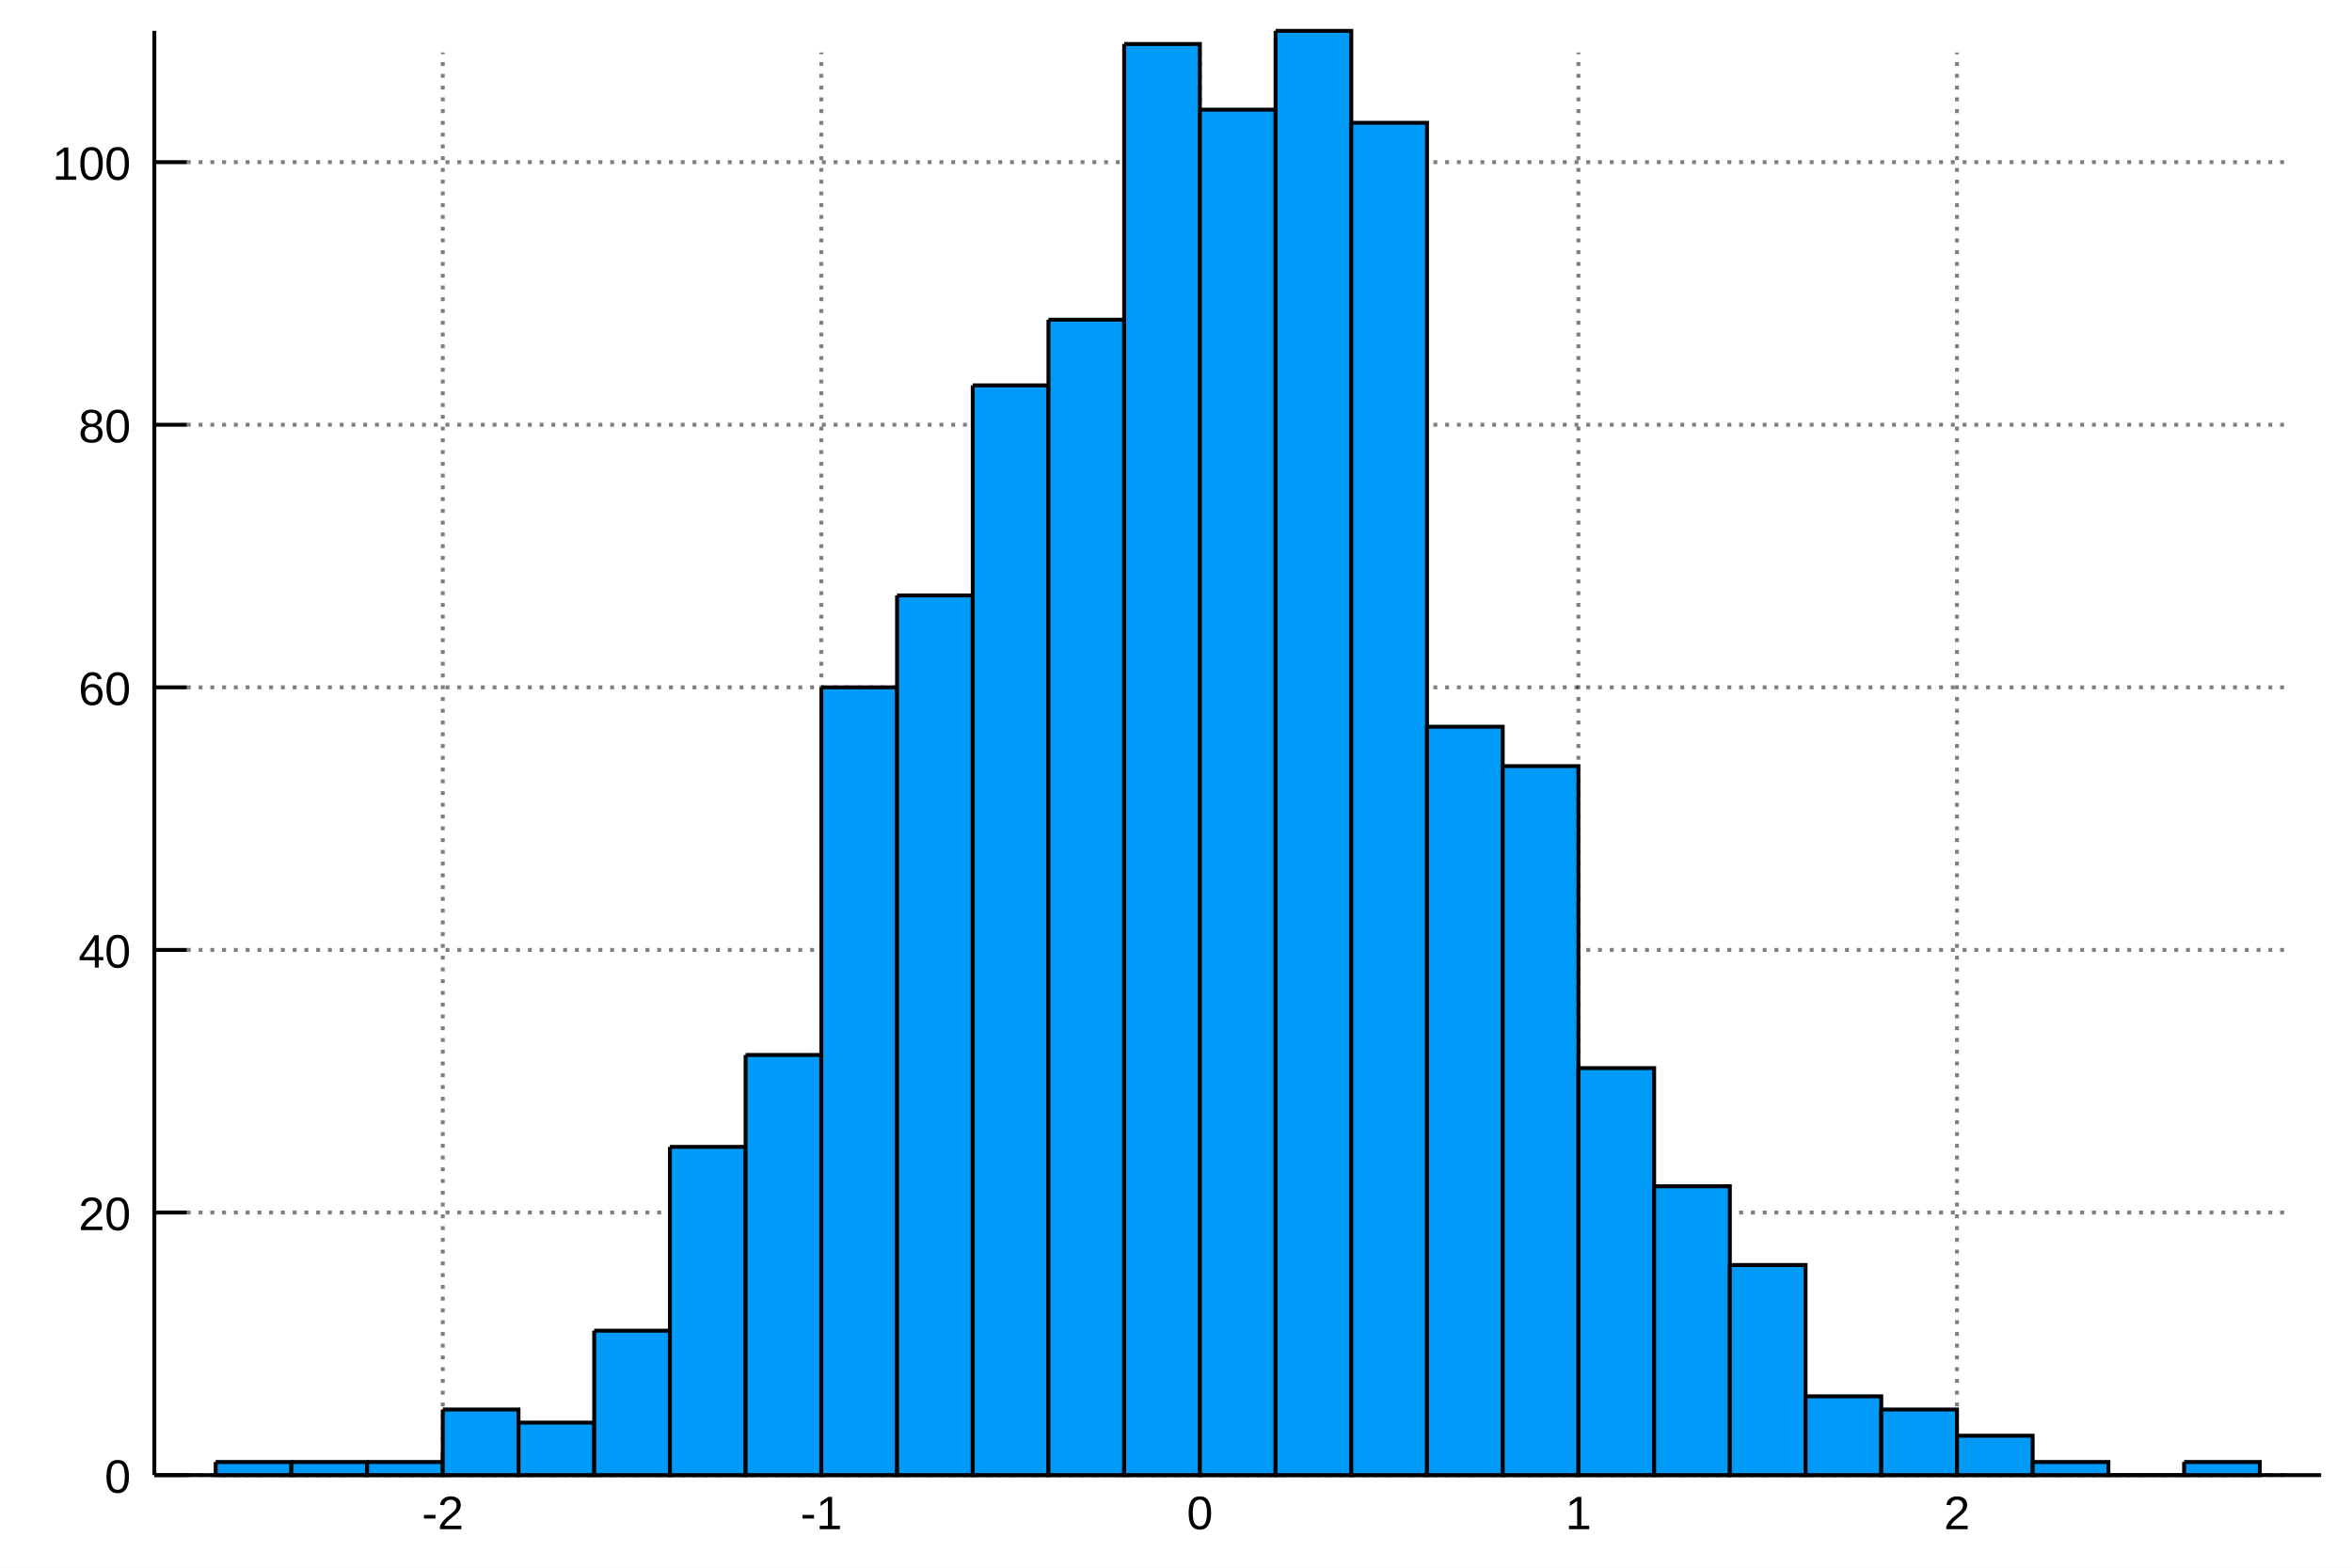
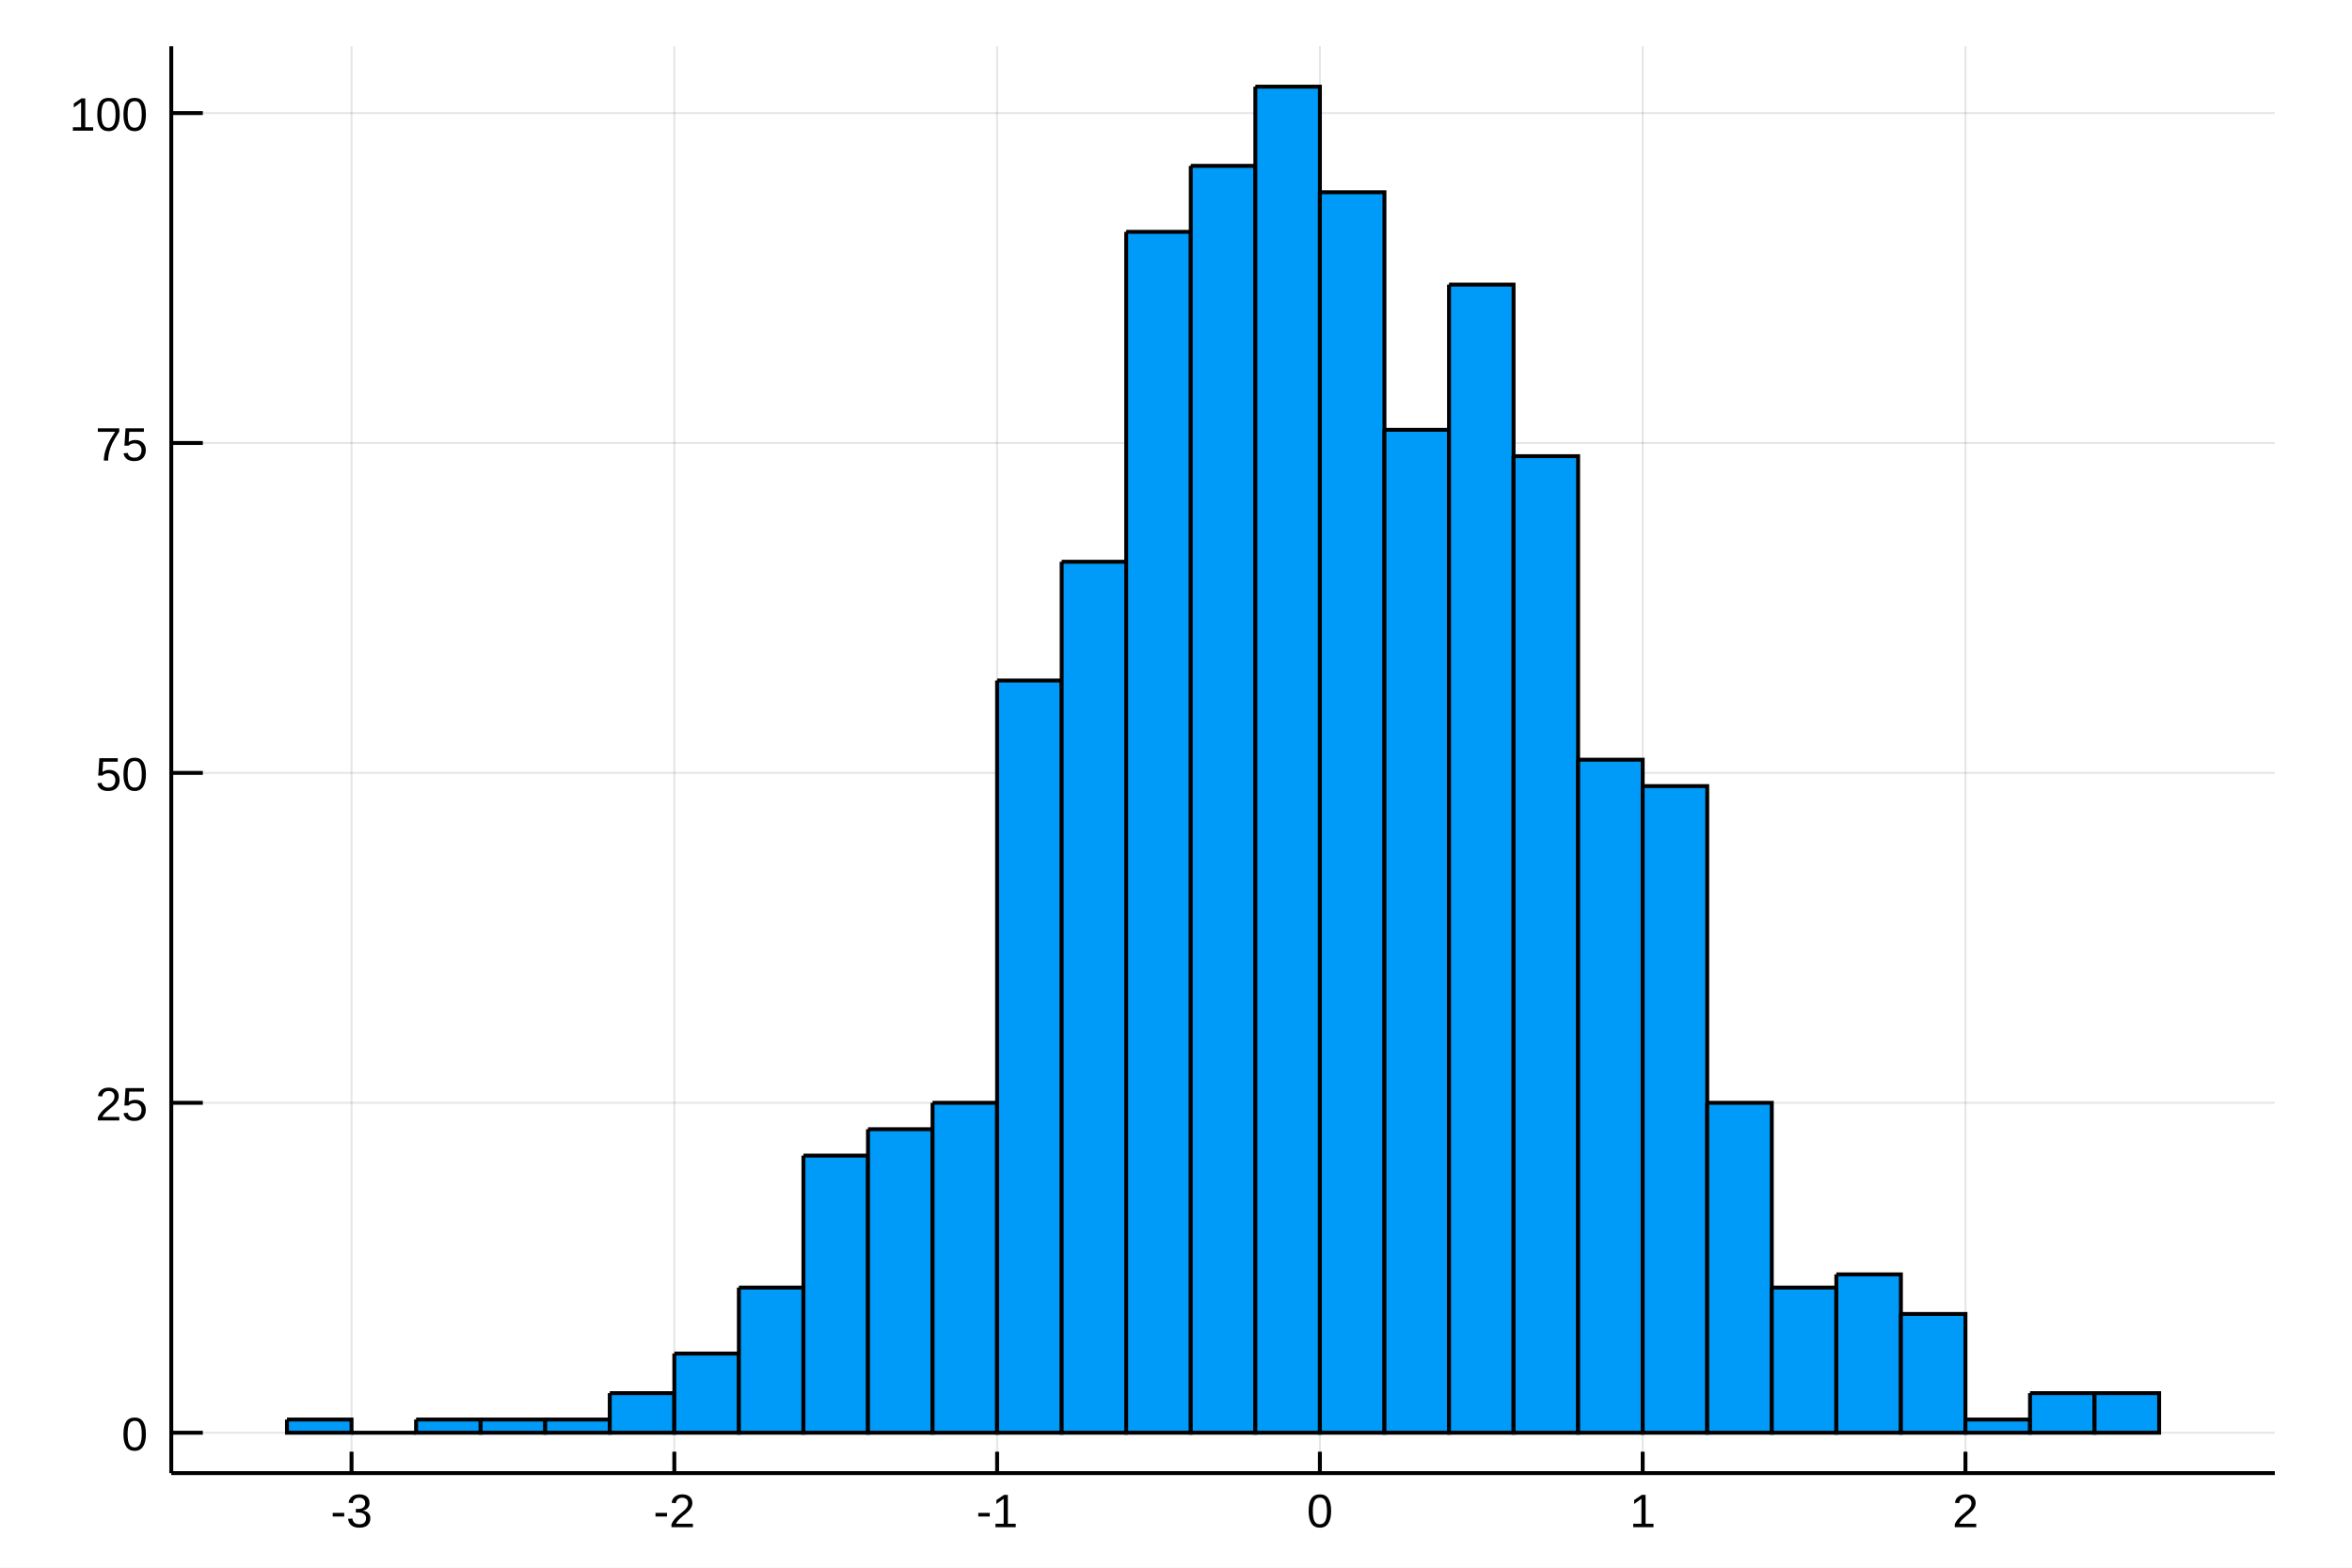
<svg xmlns="http://www.w3.org/2000/svg" width="600" height="400" viewBox="0 0 600 400">
  <defs>
-     <clipPath id="clip00">
+     <clipPath id="clip0700">
      <rect x="0" y="0" width="600" height="400" />
    </clipPath>
  </defs>
-   <polygon clip-path="url(#clip00)" points=" 0,400 600,400 600,0 0,0    " fill="#ffffff" fill-opacity="1" />
+   <polygon clip-path="url(#clip0700)" points=" 0,400 600,400 600,0 0,0    " fill="#ffffff" fill-opacity="1" />
  <defs>
-     <clipPath id="clip01">
+     <clipPath id="clip0701">
      <rect x="120" y="0" width="421" height="400" />
    </clipPath>
  </defs>
-   <polygon clip-path="url(#clip00)" points=" 39.37,376.378 592.126,376.378 592.126,7.874 39.37,7.874    " fill="#ffffff" fill-opacity="1" />
+   <polygon clip-path="url(#clip0700)" points=" 43.694,375.869 580.315,375.869 580.315,11.811 43.694,11.811    " fill="#ffffff" fill-opacity="1" />
  <defs>
-     <clipPath id="clip02">
-       <rect x="39" y="7" width="554" height="370" />
+     <clipPath id="clip0702">
+       <rect x="43" y="11" width="538" height="365" />
    </clipPath>
  </defs>
-   <polyline clip-path="url(#clip02)" style="stroke:#000000; stroke-width:1; stroke-opacity:0.5; fill:none" stroke-dasharray="1, 2" points="   112.955,370.85 112.955,13.402    " />
-   <polyline clip-path="url(#clip02)" style="stroke:#000000; stroke-width:1; stroke-opacity:0.5; fill:none" stroke-dasharray="1, 2" points="   209.523,370.85 209.523,13.402    " />
-   <polyline clip-path="url(#clip02)" style="stroke:#000000; stroke-width:1; stroke-opacity:0.5; fill:none" stroke-dasharray="1, 2" points="   306.091,370.85 306.091,13.402    " />
-   <polyline clip-path="url(#clip02)" style="stroke:#000000; stroke-width:1; stroke-opacity:0.5; fill:none" stroke-dasharray="1, 2" points="   402.659,370.85 402.659,13.402    " />
-   <polyline clip-path="url(#clip02)" style="stroke:#000000; stroke-width:1; stroke-opacity:0.5; fill:none" stroke-dasharray="1, 2" points="   499.227,370.85 499.227,13.402    " />
-   <polyline clip-path="url(#clip02)" style="stroke:#000000; stroke-width:1; stroke-opacity:0.5; fill:none" stroke-dasharray="1, 2" points="   47.661,376.378 583.835,376.378    " />
-   <polyline clip-path="url(#clip02)" style="stroke:#000000; stroke-width:1; stroke-opacity:0.5; fill:none" stroke-dasharray="1, 2" points="   47.661,309.377 583.835,309.377    " />
-   <polyline clip-path="url(#clip02)" style="stroke:#000000; stroke-width:1; stroke-opacity:0.5; fill:none" stroke-dasharray="1, 2" points="   47.661,242.377 583.835,242.377    " />
-   <polyline clip-path="url(#clip02)" style="stroke:#000000; stroke-width:1; stroke-opacity:0.5; fill:none" stroke-dasharray="1, 2" points="   47.661,175.376 583.835,175.376    " />
-   <polyline clip-path="url(#clip02)" style="stroke:#000000; stroke-width:1; stroke-opacity:0.5; fill:none" stroke-dasharray="1, 2" points="   47.661,108.375 583.835,108.375    " />
-   <polyline clip-path="url(#clip02)" style="stroke:#000000; stroke-width:1; stroke-opacity:0.5; fill:none" stroke-dasharray="1, 2" points="   47.661,41.374 583.835,41.374    " />
-   <polyline clip-path="url(#clip00)" style="stroke:#000000; stroke-width:1; stroke-opacity:1; fill:none" points="   39.37,376.378 592.126,376.378    " />
-   <polyline clip-path="url(#clip00)" style="stroke:#000000; stroke-width:1; stroke-opacity:1; fill:none" points="   112.955,376.378 112.955,370.85    " />
-   <polyline clip-path="url(#clip00)" style="stroke:#000000; stroke-width:1; stroke-opacity:1; fill:none" points="   209.523,376.378 209.523,370.85    " />
-   <polyline clip-path="url(#clip00)" style="stroke:#000000; stroke-width:1; stroke-opacity:1; fill:none" points="   306.091,376.378 306.091,370.85    " />
-   <polyline clip-path="url(#clip00)" style="stroke:#000000; stroke-width:1; stroke-opacity:1; fill:none" points="   402.659,376.378 402.659,370.85    " />
-   <polyline clip-path="url(#clip00)" style="stroke:#000000; stroke-width:1; stroke-opacity:1; fill:none" points="   499.227,376.378 499.227,370.85    " />
-   <polyline clip-path="url(#clip00)" style="stroke:#000000; stroke-width:1; stroke-opacity:1; fill:none" points="   39.37,376.378 39.37,7.874    " />
-   <polyline clip-path="url(#clip00)" style="stroke:#000000; stroke-width:1; stroke-opacity:1; fill:none" points="   39.37,376.378 47.661,376.378    " />
-   <polyline clip-path="url(#clip00)" style="stroke:#000000; stroke-width:1; stroke-opacity:1; fill:none" points="   39.37,309.377 47.661,309.377    " />
-   <polyline clip-path="url(#clip00)" style="stroke:#000000; stroke-width:1; stroke-opacity:1; fill:none" points="   39.37,242.377 47.661,242.377    " />
-   <polyline clip-path="url(#clip00)" style="stroke:#000000; stroke-width:1; stroke-opacity:1; fill:none" points="   39.37,175.376 47.661,175.376    " />
-   <polyline clip-path="url(#clip00)" style="stroke:#000000; stroke-width:1; stroke-opacity:1; fill:none" points="   39.37,108.375 47.661,108.375    " />
-   <polyline clip-path="url(#clip00)" style="stroke:#000000; stroke-width:1; stroke-opacity:1; fill:none" points="   39.37,41.374 47.661,41.374    " />
-   <g clip-path="url(#clip00)">
-     <text style="fill:#000000; fill-opacity:1; font-family:Arial,Helvetica Neue,Helvetica,sans-serif; font-size:12; text-anchor:middle;" transform="rotate(0, 112.955, 390.178)" x="112.955" y="390.178">-2</text>
+   <polyline clip-path="url(#clip0702)" style="stroke:#000000; stroke-width:0.5; stroke-opacity:0.1; fill:none" points="   89.678,375.869 89.678,11.811    " />
+   <polyline clip-path="url(#clip0702)" style="stroke:#000000; stroke-width:0.5; stroke-opacity:0.1; fill:none" points="   172.021,375.869 172.021,11.811    " />
+   <polyline clip-path="url(#clip0702)" style="stroke:#000000; stroke-width:0.5; stroke-opacity:0.1; fill:none" points="   254.364,375.869 254.364,11.811    " />
+   <polyline clip-path="url(#clip0702)" style="stroke:#000000; stroke-width:0.5; stroke-opacity:0.1; fill:none" points="   336.707,375.869 336.707,11.811    " />
+   <polyline clip-path="url(#clip0702)" style="stroke:#000000; stroke-width:0.5; stroke-opacity:0.1; fill:none" points="   419.051,375.869 419.051,11.811    " />
+   <polyline clip-path="url(#clip0702)" style="stroke:#000000; stroke-width:0.5; stroke-opacity:0.1; fill:none" points="   501.394,375.869 501.394,11.811    " />
+   <polyline clip-path="url(#clip0702)" style="stroke:#000000; stroke-width:0.5; stroke-opacity:0.1; fill:none" points="   43.694,365.565 580.315,365.565    " />
+   <polyline clip-path="url(#clip0702)" style="stroke:#000000; stroke-width:0.5; stroke-opacity:0.1; fill:none" points="   43.694,281.386 580.315,281.386    " />
+   <polyline clip-path="url(#clip0702)" style="stroke:#000000; stroke-width:0.5; stroke-opacity:0.1; fill:none" points="   43.694,197.207 580.315,197.207    " />
+   <polyline clip-path="url(#clip0702)" style="stroke:#000000; stroke-width:0.5; stroke-opacity:0.1; fill:none" points="   43.694,113.028 580.315,113.028    " />
+   <polyline clip-path="url(#clip0702)" style="stroke:#000000; stroke-width:0.5; stroke-opacity:0.1; fill:none" points="   43.694,28.849 580.315,28.849    " />
+   <polyline clip-path="url(#clip0700)" style="stroke:#000000; stroke-width:1; stroke-opacity:1; fill:none" points="   43.694,375.869 580.315,375.869    " />
+   <polyline clip-path="url(#clip0700)" style="stroke:#000000; stroke-width:1; stroke-opacity:1; fill:none" points="   43.694,375.869 43.694,11.811    " />
+   <polyline clip-path="url(#clip0700)" style="stroke:#000000; stroke-width:1; stroke-opacity:1; fill:none" points="   89.678,375.869 89.678,370.408    " />
+   <polyline clip-path="url(#clip0700)" style="stroke:#000000; stroke-width:1; stroke-opacity:1; fill:none" points="   172.021,375.869 172.021,370.408    " />
+   <polyline clip-path="url(#clip0700)" style="stroke:#000000; stroke-width:1; stroke-opacity:1; fill:none" points="   254.364,375.869 254.364,370.408    " />
+   <polyline clip-path="url(#clip0700)" style="stroke:#000000; stroke-width:1; stroke-opacity:1; fill:none" points="   336.707,375.869 336.707,370.408    " />
+   <polyline clip-path="url(#clip0700)" style="stroke:#000000; stroke-width:1; stroke-opacity:1; fill:none" points="   419.051,375.869 419.051,370.408    " />
+   <polyline clip-path="url(#clip0700)" style="stroke:#000000; stroke-width:1; stroke-opacity:1; fill:none" points="   501.394,375.869 501.394,370.408    " />
+   <polyline clip-path="url(#clip0700)" style="stroke:#000000; stroke-width:1; stroke-opacity:1; fill:none" points="   43.694,365.565 51.743,365.565    " />
+   <polyline clip-path="url(#clip0700)" style="stroke:#000000; stroke-width:1; stroke-opacity:1; fill:none" points="   43.694,281.386 51.743,281.386    " />
+   <polyline clip-path="url(#clip0700)" style="stroke:#000000; stroke-width:1; stroke-opacity:1; fill:none" points="   43.694,197.207 51.743,197.207    " />
+   <polyline clip-path="url(#clip0700)" style="stroke:#000000; stroke-width:1; stroke-opacity:1; fill:none" points="   43.694,113.028 51.743,113.028    " />
+   <polyline clip-path="url(#clip0700)" style="stroke:#000000; stroke-width:1; stroke-opacity:1; fill:none" points="   43.694,28.849 51.743,28.849    " />
+   <g clip-path="url(#clip0700)">
+     <text style="fill:#000000; fill-opacity:1; font-family:Arial,Helvetica Neue,Helvetica,sans-serif; font-size:12; text-anchor:middle;" transform="rotate(0, 89.6776, 389.669)" x="89.678" y="389.669">-3</text>
  </g>
-   <g clip-path="url(#clip00)">
-     <text style="fill:#000000; fill-opacity:1; font-family:Arial,Helvetica Neue,Helvetica,sans-serif; font-size:12; text-anchor:middle;" transform="rotate(0, 209.523, 390.178)" x="209.523" y="390.178">-1</text>
+   <g clip-path="url(#clip0700)">
+     <text style="fill:#000000; fill-opacity:1; font-family:Arial,Helvetica Neue,Helvetica,sans-serif; font-size:12; text-anchor:middle;" transform="rotate(0, 172.021, 389.669)" x="172.021" y="389.669">-2</text>
  </g>
-   <g clip-path="url(#clip00)">
-     <text style="fill:#000000; fill-opacity:1; font-family:Arial,Helvetica Neue,Helvetica,sans-serif; font-size:12; text-anchor:middle;" transform="rotate(0, 306.091, 390.178)" x="306.091" y="390.178">0</text>
+   <g clip-path="url(#clip0700)">
+     <text style="fill:#000000; fill-opacity:1; font-family:Arial,Helvetica Neue,Helvetica,sans-serif; font-size:12; text-anchor:middle;" transform="rotate(0, 254.364, 389.669)" x="254.364" y="389.669">-1</text>
  </g>
-   <g clip-path="url(#clip00)">
-     <text style="fill:#000000; fill-opacity:1; font-family:Arial,Helvetica Neue,Helvetica,sans-serif; font-size:12; text-anchor:middle;" transform="rotate(0, 402.659, 390.178)" x="402.659" y="390.178">1</text>
+   <g clip-path="url(#clip0700)">
+     <text style="fill:#000000; fill-opacity:1; font-family:Arial,Helvetica Neue,Helvetica,sans-serif; font-size:12; text-anchor:middle;" transform="rotate(0, 336.707, 389.669)" x="336.707" y="389.669">0</text>
  </g>
-   <g clip-path="url(#clip00)">
-     <text style="fill:#000000; fill-opacity:1; font-family:Arial,Helvetica Neue,Helvetica,sans-serif; font-size:12; text-anchor:middle;" transform="rotate(0, 499.227, 390.178)" x="499.227" y="390.178">2</text>
+   <g clip-path="url(#clip0700)">
+     <text style="fill:#000000; fill-opacity:1; font-family:Arial,Helvetica Neue,Helvetica,sans-serif; font-size:12; text-anchor:middle;" transform="rotate(0, 419.051, 389.669)" x="419.051" y="389.669">1</text>
  </g>
-   <g clip-path="url(#clip00)">
-     <text style="fill:#000000; fill-opacity:1; font-family:Arial,Helvetica Neue,Helvetica,sans-serif; font-size:12; text-anchor:end;" transform="rotate(0, 33.3701, 380.878)" x="33.37" y="380.878">0</text>
+   <g clip-path="url(#clip0700)">
+     <text style="fill:#000000; fill-opacity:1; font-family:Arial,Helvetica Neue,Helvetica,sans-serif; font-size:12; text-anchor:middle;" transform="rotate(0, 501.394, 389.669)" x="501.394" y="389.669">2</text>
  </g>
-   <g clip-path="url(#clip00)">
-     <text style="fill:#000000; fill-opacity:1; font-family:Arial,Helvetica Neue,Helvetica,sans-serif; font-size:12; text-anchor:end;" transform="rotate(0, 33.3701, 313.877)" x="33.37" y="313.877">20</text>
+   <g clip-path="url(#clip0700)">
+     <text style="fill:#000000; fill-opacity:1; font-family:Arial,Helvetica Neue,Helvetica,sans-serif; font-size:12; text-anchor:end;" transform="rotate(0, 37.6938, 370.065)" x="37.694" y="370.065">0</text>
  </g>
-   <g clip-path="url(#clip00)">
-     <text style="fill:#000000; fill-opacity:1; font-family:Arial,Helvetica Neue,Helvetica,sans-serif; font-size:12; text-anchor:end;" transform="rotate(0, 33.3701, 246.877)" x="33.37" y="246.877">40</text>
+   <g clip-path="url(#clip0700)">
+     <text style="fill:#000000; fill-opacity:1; font-family:Arial,Helvetica Neue,Helvetica,sans-serif; font-size:12; text-anchor:end;" transform="rotate(0, 37.6938, 285.886)" x="37.694" y="285.886">25</text>
  </g>
-   <g clip-path="url(#clip00)">
-     <text style="fill:#000000; fill-opacity:1; font-family:Arial,Helvetica Neue,Helvetica,sans-serif; font-size:12; text-anchor:end;" transform="rotate(0, 33.3701, 179.876)" x="33.37" y="179.876">60</text>
+   <g clip-path="url(#clip0700)">
+     <text style="fill:#000000; fill-opacity:1; font-family:Arial,Helvetica Neue,Helvetica,sans-serif; font-size:12; text-anchor:end;" transform="rotate(0, 37.6938, 201.707)" x="37.694" y="201.707">50</text>
  </g>
-   <g clip-path="url(#clip00)">
-     <text style="fill:#000000; fill-opacity:1; font-family:Arial,Helvetica Neue,Helvetica,sans-serif; font-size:12; text-anchor:end;" transform="rotate(0, 33.3701, 112.875)" x="33.37" y="112.875">80</text>
+   <g clip-path="url(#clip0700)">
+     <text style="fill:#000000; fill-opacity:1; font-family:Arial,Helvetica Neue,Helvetica,sans-serif; font-size:12; text-anchor:end;" transform="rotate(0, 37.6938, 117.528)" x="37.694" y="117.528">75</text>
  </g>
-   <g clip-path="url(#clip00)">
-     <text style="fill:#000000; fill-opacity:1; font-family:Arial,Helvetica Neue,Helvetica,sans-serif; font-size:12; text-anchor:end;" transform="rotate(0, 33.3701, 45.8744)" x="33.37" y="45.874">100</text>
+   <g clip-path="url(#clip0700)">
+     <text style="fill:#000000; fill-opacity:1; font-family:Arial,Helvetica Neue,Helvetica,sans-serif; font-size:12; text-anchor:end;" transform="rotate(0, 37.6938, 33.3489)" x="37.694" y="33.349">100</text>
  </g>
-   <polygon clip-path="url(#clip02)" points=" 55.014,373.028 55.014,376.378 74.328,376.378 74.328,373.028 55.014,373.028 55.014,373.028    " fill="#009af9" fill-opacity="1" />
-   <polyline clip-path="url(#clip02)" style="stroke:#000000; stroke-width:1; stroke-opacity:1; fill:none" points="   55.014,373.028 55.014,376.378 74.328,376.378 74.328,373.028 55.014,373.028    " />
-   <polygon clip-path="url(#clip02)" points=" 74.328,373.028 74.328,376.378 93.641,376.378 93.641,373.028 74.328,373.028 74.328,373.028    " fill="#009af9" fill-opacity="1" />
-   <polyline clip-path="url(#clip02)" style="stroke:#000000; stroke-width:1; stroke-opacity:1; fill:none" points="   74.328,373.028 74.328,376.378 93.641,376.378 93.641,373.028 74.328,373.028    " />
-   <polygon clip-path="url(#clip02)" points=" 93.641,373.028 93.641,376.378 112.955,376.378 112.955,373.028 93.641,373.028 93.641,373.028    " fill="#009af9" fill-opacity="1" />
-   <polyline clip-path="url(#clip02)" style="stroke:#000000; stroke-width:1; stroke-opacity:1; fill:none" points="   93.641,373.028 93.641,376.378 112.955,376.378 112.955,373.028 93.641,373.028    " />
-   <polygon clip-path="url(#clip02)" points=" 112.955,359.628 112.955,376.378 132.269,376.378 132.269,359.628 112.955,359.628 112.955,359.628    " fill="#009af9" fill-opacity="1" />
-   <polyline clip-path="url(#clip02)" style="stroke:#000000; stroke-width:1; stroke-opacity:1; fill:none" points="   112.955,359.628 112.955,376.378 132.269,376.378 132.269,359.628 112.955,359.628    " />
-   <polygon clip-path="url(#clip02)" points=" 132.269,362.978 132.269,376.378 151.582,376.378 151.582,362.978 132.269,362.978 132.269,362.978    " fill="#009af9" fill-opacity="1" />
-   <polyline clip-path="url(#clip02)" style="stroke:#000000; stroke-width:1; stroke-opacity:1; fill:none" points="   132.269,362.978 132.269,376.378 151.582,376.378 151.582,362.978 132.269,362.978    " />
-   <polygon clip-path="url(#clip02)" points=" 151.582,339.528 151.582,376.378 170.896,376.378 170.896,339.528 151.582,339.528 151.582,339.528    " fill="#009af9" fill-opacity="1" />
-   <polyline clip-path="url(#clip02)" style="stroke:#000000; stroke-width:1; stroke-opacity:1; fill:none" points="   151.582,339.528 151.582,376.378 170.896,376.378 170.896,339.528 151.582,339.528    " />
-   <polygon clip-path="url(#clip02)" points=" 170.896,292.627 170.896,376.378 190.209,376.378 190.209,292.627 170.896,292.627 170.896,292.627    " fill="#009af9" fill-opacity="1" />
-   <polyline clip-path="url(#clip02)" style="stroke:#000000; stroke-width:1; stroke-opacity:1; fill:none" points="   170.896,292.627 170.896,376.378 190.209,376.378 190.209,292.627 170.896,292.627    " />
-   <polygon clip-path="url(#clip02)" points=" 190.209,269.177 190.209,376.378 209.523,376.378 209.523,269.177 190.209,269.177 190.209,269.177    " fill="#009af9" fill-opacity="1" />
-   <polyline clip-path="url(#clip02)" style="stroke:#000000; stroke-width:1; stroke-opacity:1; fill:none" points="   190.209,269.177 190.209,376.378 209.523,376.378 209.523,269.177 190.209,269.177    " />
-   <polygon clip-path="url(#clip02)" points=" 209.523,175.376 209.523,376.378 228.837,376.378 228.837,175.376 209.523,175.376 209.523,175.376    " fill="#009af9" fill-opacity="1" />
-   <polyline clip-path="url(#clip02)" style="stroke:#000000; stroke-width:1; stroke-opacity:1; fill:none" points="   209.523,175.376 209.523,376.378 228.837,376.378 228.837,175.376 209.523,175.376    " />
-   <polygon clip-path="url(#clip02)" points=" 228.837,151.926 228.837,376.378 248.15,376.378 248.15,151.926 228.837,151.926 228.837,151.926    " fill="#009af9" fill-opacity="1" />
-   <polyline clip-path="url(#clip02)" style="stroke:#000000; stroke-width:1; stroke-opacity:1; fill:none" points="   228.837,151.926 228.837,376.378 248.15,376.378 248.15,151.926 228.837,151.926    " />
-   <polygon clip-path="url(#clip02)" points=" 248.15,98.325 248.15,376.378 267.464,376.378 267.464,98.325 248.15,98.325 248.15,98.325    " fill="#009af9" fill-opacity="1" />
-   <polyline clip-path="url(#clip02)" style="stroke:#000000; stroke-width:1; stroke-opacity:1; fill:none" points="   248.15,98.325 248.15,376.378 267.464,376.378 267.464,98.325 248.15,98.325    " />
-   <polygon clip-path="url(#clip02)" points=" 267.464,81.575 267.464,376.378 286.778,376.378 286.778,81.575 267.464,81.575 267.464,81.575    " fill="#009af9" fill-opacity="1" />
-   <polyline clip-path="url(#clip02)" style="stroke:#000000; stroke-width:1; stroke-opacity:1; fill:none" points="   267.464,81.575 267.464,376.378 286.778,376.378 286.778,81.575 267.464,81.575    " />
-   <polygon clip-path="url(#clip02)" points=" 286.778,11.224 286.778,376.378 306.091,376.378 306.091,11.224 286.778,11.224 286.778,11.224    " fill="#009af9" fill-opacity="1" />
-   <polyline clip-path="url(#clip02)" style="stroke:#000000; stroke-width:1; stroke-opacity:1; fill:none" points="   286.778,11.224 286.778,376.378 306.091,376.378 306.091,11.224 286.778,11.224    " />
-   <polygon clip-path="url(#clip02)" points=" 306.091,27.974 306.091,376.378 325.405,376.378 325.405,27.974 306.091,27.974 306.091,27.974    " fill="#009af9" fill-opacity="1" />
-   <polyline clip-path="url(#clip02)" style="stroke:#000000; stroke-width:1; stroke-opacity:1; fill:none" points="   306.091,27.974 306.091,376.378 325.405,376.378 325.405,27.974 306.091,27.974    " />
-   <polygon clip-path="url(#clip02)" points=" 325.405,7.874 325.405,376.378 344.718,376.378 344.718,7.874 325.405,7.874 325.405,7.874    " fill="#009af9" fill-opacity="1" />
-   <polyline clip-path="url(#clip02)" style="stroke:#000000; stroke-width:1; stroke-opacity:1; fill:none" points="   325.405,7.874 325.405,376.378 344.718,376.378 344.718,7.874 325.405,7.874    " />
-   <polygon clip-path="url(#clip02)" points=" 344.718,31.324 344.718,376.378 364.032,376.378 364.032,31.324 344.718,31.324 344.718,31.324    " fill="#009af9" fill-opacity="1" />
-   <polyline clip-path="url(#clip02)" style="stroke:#000000; stroke-width:1; stroke-opacity:1; fill:none" points="   344.718,31.324 344.718,376.378 364.032,376.378 364.032,31.324 344.718,31.324    " />
-   <polygon clip-path="url(#clip02)" points=" 364.032,185.426 364.032,376.378 383.346,376.378 383.346,185.426 364.032,185.426 364.032,185.426    " fill="#009af9" fill-opacity="1" />
-   <polyline clip-path="url(#clip02)" style="stroke:#000000; stroke-width:1; stroke-opacity:1; fill:none" points="   364.032,185.426 364.032,376.378 383.346,376.378 383.346,185.426 364.032,185.426    " />
-   <polygon clip-path="url(#clip02)" points=" 383.346,195.476 383.346,376.378 402.659,376.378 402.659,195.476 383.346,195.476 383.346,195.476    " fill="#009af9" fill-opacity="1" />
-   <polyline clip-path="url(#clip02)" style="stroke:#000000; stroke-width:1; stroke-opacity:1; fill:none" points="   383.346,195.476 383.346,376.378 402.659,376.378 402.659,195.476 383.346,195.476    " />
-   <polygon clip-path="url(#clip02)" points=" 402.659,272.527 402.659,376.378 421.973,376.378 421.973,272.527 402.659,272.527 402.659,272.527    " fill="#009af9" fill-opacity="1" />
-   <polyline clip-path="url(#clip02)" style="stroke:#000000; stroke-width:1; stroke-opacity:1; fill:none" points="   402.659,272.527 402.659,376.378 421.973,376.378 421.973,272.527 402.659,272.527    " />
-   <polygon clip-path="url(#clip02)" points=" 421.973,302.677 421.973,376.378 441.287,376.378 441.287,302.677 421.973,302.677 421.973,302.677    " fill="#009af9" fill-opacity="1" />
-   <polyline clip-path="url(#clip02)" style="stroke:#000000; stroke-width:1; stroke-opacity:1; fill:none" points="   421.973,302.677 421.973,376.378 441.287,376.378 441.287,302.677 421.973,302.677    " />
-   <polygon clip-path="url(#clip02)" points=" 441.287,322.777 441.287,376.378 460.6,376.378 460.6,322.777 441.287,322.777 441.287,322.777    " fill="#009af9" fill-opacity="1" />
-   <polyline clip-path="url(#clip02)" style="stroke:#000000; stroke-width:1; stroke-opacity:1; fill:none" points="   441.287,322.777 441.287,376.378 460.6,376.378 460.6,322.777 441.287,322.777    " />
-   <polygon clip-path="url(#clip02)" points=" 460.6,356.278 460.6,376.378 479.914,376.378 479.914,356.278 460.6,356.278 460.6,356.278    " fill="#009af9" fill-opacity="1" />
-   <polyline clip-path="url(#clip02)" style="stroke:#000000; stroke-width:1; stroke-opacity:1; fill:none" points="   460.6,356.278 460.6,376.378 479.914,376.378 479.914,356.278 460.6,356.278    " />
-   <polygon clip-path="url(#clip02)" points=" 479.914,359.628 479.914,376.378 499.227,376.378 499.227,359.628 479.914,359.628 479.914,359.628    " fill="#009af9" fill-opacity="1" />
-   <polyline clip-path="url(#clip02)" style="stroke:#000000; stroke-width:1; stroke-opacity:1; fill:none" points="   479.914,359.628 479.914,376.378 499.227,376.378 499.227,359.628 479.914,359.628    " />
-   <polygon clip-path="url(#clip02)" points=" 499.227,366.328 499.227,376.378 518.541,376.378 518.541,366.328 499.227,366.328 499.227,366.328    " fill="#009af9" fill-opacity="1" />
-   <polyline clip-path="url(#clip02)" style="stroke:#000000; stroke-width:1; stroke-opacity:1; fill:none" points="   499.227,366.328 499.227,376.378 518.541,376.378 518.541,366.328 499.227,366.328    " />
-   <polygon clip-path="url(#clip02)" points=" 518.541,373.028 518.541,376.378 537.855,376.378 537.855,373.028 518.541,373.028 518.541,373.028    " fill="#009af9" fill-opacity="1" />
-   <polyline clip-path="url(#clip02)" style="stroke:#000000; stroke-width:1; stroke-opacity:1; fill:none" points="   518.541,373.028 518.541,376.378 537.855,376.378 537.855,373.028 518.541,373.028    " />
-   <polygon clip-path="url(#clip02)" points=" 537.855,376.378 537.855,376.378 557.168,376.378 557.168,376.378 537.855,376.378 537.855,376.378    " fill="#009af9" fill-opacity="1" />
-   <polyline clip-path="url(#clip02)" style="stroke:#000000; stroke-width:1; stroke-opacity:1; fill:none" points="   537.855,376.378 537.855,376.378 557.168,376.378 537.855,376.378    " />
-   <polygon clip-path="url(#clip02)" points=" 557.168,373.028 557.168,376.378 576.482,376.378 576.482,373.028 557.168,373.028 557.168,373.028    " fill="#009af9" fill-opacity="1" />
-   <polyline clip-path="url(#clip02)" style="stroke:#000000; stroke-width:1; stroke-opacity:1; fill:none" points="   557.168,373.028 557.168,376.378 576.482,376.378 576.482,373.028 557.168,373.028    " />
+   <polygon clip-path="url(#clip0702)" points=" 73.209,362.198 73.209,365.565 89.678,365.565 89.678,362.198 73.209,362.198 73.209,362.198    " fill="#009af9" fill-opacity="1" />
+   <polyline clip-path="url(#clip0702)" style="stroke:#000000; stroke-width:1; stroke-opacity:1; fill:none" points="   73.209,362.198 73.209,365.565 89.678,365.565 89.678,362.198 73.209,362.198    " />
+   <polygon clip-path="url(#clip0702)" points=" 89.678,365.565 89.678,365.565 106.146,365.565 106.146,365.565 89.678,365.565 89.678,365.565    " fill="#009af9" fill-opacity="1" />
+   <polyline clip-path="url(#clip0702)" style="stroke:#000000; stroke-width:1; stroke-opacity:1; fill:none" points="   89.678,365.565 89.678,365.565 106.146,365.565 89.678,365.565    " />
+   <polygon clip-path="url(#clip0702)" points=" 106.146,362.198 106.146,365.565 122.615,365.565 122.615,362.198 106.146,362.198 106.146,362.198    " fill="#009af9" fill-opacity="1" />
+   <polyline clip-path="url(#clip0702)" style="stroke:#000000; stroke-width:1; stroke-opacity:1; fill:none" points="   106.146,362.198 106.146,365.565 122.615,365.565 122.615,362.198 106.146,362.198    " />
+   <polygon clip-path="url(#clip0702)" points=" 122.615,362.198 122.615,365.565 139.084,365.565 139.084,362.198 122.615,362.198 122.615,362.198    " fill="#009af9" fill-opacity="1" />
+   <polyline clip-path="url(#clip0702)" style="stroke:#000000; stroke-width:1; stroke-opacity:1; fill:none" points="   122.615,362.198 122.615,365.565 139.084,365.565 139.084,362.198 122.615,362.198    " />
+   <polygon clip-path="url(#clip0702)" points=" 139.084,362.198 139.084,365.565 155.552,365.565 155.552,362.198 139.084,362.198 139.084,362.198    " fill="#009af9" fill-opacity="1" />
+   <polyline clip-path="url(#clip0702)" style="stroke:#000000; stroke-width:1; stroke-opacity:1; fill:none" points="   139.084,362.198 139.084,365.565 155.552,365.565 155.552,362.198 139.084,362.198    " />
+   <polygon clip-path="url(#clip0702)" points=" 155.552,355.464 155.552,365.565 172.021,365.565 172.021,355.464 155.552,355.464 155.552,355.464    " fill="#009af9" fill-opacity="1" />
+   <polyline clip-path="url(#clip0702)" style="stroke:#000000; stroke-width:1; stroke-opacity:1; fill:none" points="   155.552,355.464 155.552,365.565 172.021,365.565 172.021,355.464 155.552,355.464    " />
+   <polygon clip-path="url(#clip0702)" points=" 172.021,345.362 172.021,365.565 188.489,365.565 188.489,345.362 172.021,345.362 172.021,345.362    " fill="#009af9" fill-opacity="1" />
+   <polyline clip-path="url(#clip0702)" style="stroke:#000000; stroke-width:1; stroke-opacity:1; fill:none" points="   172.021,345.362 172.021,365.565 188.489,365.565 188.489,345.362 172.021,345.362    " />
+   <polygon clip-path="url(#clip0702)" points=" 188.489,328.526 188.489,365.565 204.958,365.565 204.958,328.526 188.489,328.526 188.489,328.526    " fill="#009af9" fill-opacity="1" />
+   <polyline clip-path="url(#clip0702)" style="stroke:#000000; stroke-width:1; stroke-opacity:1; fill:none" points="   188.489,328.526 188.489,365.565 204.958,365.565 204.958,328.526 188.489,328.526    " />
+   <polygon clip-path="url(#clip0702)" points=" 204.958,294.855 204.958,365.565 221.427,365.565 221.427,294.855 204.958,294.855 204.958,294.855    " fill="#009af9" fill-opacity="1" />
+   <polyline clip-path="url(#clip0702)" style="stroke:#000000; stroke-width:1; stroke-opacity:1; fill:none" points="   204.958,294.855 204.958,365.565 221.427,365.565 221.427,294.855 204.958,294.855    " />
+   <polygon clip-path="url(#clip0702)" points=" 221.427,288.12 221.427,365.565 237.895,365.565 237.895,288.12 221.427,288.12 221.427,288.12    " fill="#009af9" fill-opacity="1" />
+   <polyline clip-path="url(#clip0702)" style="stroke:#000000; stroke-width:1; stroke-opacity:1; fill:none" points="   221.427,288.12 221.427,365.565 237.895,365.565 237.895,288.12 221.427,288.12    " />
+   <polygon clip-path="url(#clip0702)" points=" 237.895,281.386 237.895,365.565 254.364,365.565 254.364,281.386 237.895,281.386 237.895,281.386    " fill="#009af9" fill-opacity="1" />
+   <polyline clip-path="url(#clip0702)" style="stroke:#000000; stroke-width:1; stroke-opacity:1; fill:none" points="   237.895,281.386 237.895,365.565 254.364,365.565 254.364,281.386 237.895,281.386    " />
+   <polygon clip-path="url(#clip0702)" points=" 254.364,173.637 254.364,365.565 270.833,365.565 270.833,173.637 254.364,173.637 254.364,173.637    " fill="#009af9" fill-opacity="1" />
+   <polyline clip-path="url(#clip0702)" style="stroke:#000000; stroke-width:1; stroke-opacity:1; fill:none" points="   254.364,173.637 254.364,365.565 270.833,365.565 270.833,173.637 254.364,173.637    " />
+   <polygon clip-path="url(#clip0702)" points=" 270.833,143.332 270.833,365.565 287.301,365.565 287.301,143.332 270.833,143.332 270.833,143.332    " fill="#009af9" fill-opacity="1" />
+   <polyline clip-path="url(#clip0702)" style="stroke:#000000; stroke-width:1; stroke-opacity:1; fill:none" points="   270.833,143.332 270.833,365.565 287.301,365.565 287.301,143.332 270.833,143.332    " />
+   <polygon clip-path="url(#clip0702)" points=" 287.301,59.153 287.301,365.565 303.77,365.565 303.77,59.153 287.301,59.153 287.301,59.153    " fill="#009af9" fill-opacity="1" />
+   <polyline clip-path="url(#clip0702)" style="stroke:#000000; stroke-width:1; stroke-opacity:1; fill:none" points="   287.301,59.153 287.301,365.565 303.77,365.565 303.77,59.153 287.301,59.153    " />
+   <polygon clip-path="url(#clip0702)" points=" 303.77,42.318 303.77,365.565 320.239,365.565 320.239,42.318 303.77,42.318 303.77,42.318    " fill="#009af9" fill-opacity="1" />
+   <polyline clip-path="url(#clip0702)" style="stroke:#000000; stroke-width:1; stroke-opacity:1; fill:none" points="   303.77,42.318 303.77,365.565 320.239,365.565 320.239,42.318 303.77,42.318    " />
+   <polygon clip-path="url(#clip0702)" points=" 320.239,22.114 320.239,365.565 336.707,365.565 336.707,22.114 320.239,22.114 320.239,22.114    " fill="#009af9" fill-opacity="1" />
+   <polyline clip-path="url(#clip0702)" style="stroke:#000000; stroke-width:1; stroke-opacity:1; fill:none" points="   320.239,22.114 320.239,365.565 336.707,365.565 336.707,22.114 320.239,22.114    " />
+   <polygon clip-path="url(#clip0702)" points=" 336.707,49.052 336.707,365.565 353.176,365.565 353.176,49.052 336.707,49.052 336.707,49.052    " fill="#009af9" fill-opacity="1" />
+   <polyline clip-path="url(#clip0702)" style="stroke:#000000; stroke-width:1; stroke-opacity:1; fill:none" points="   336.707,49.052 336.707,365.565 353.176,365.565 353.176,49.052 336.707,49.052    " />
+   <polygon clip-path="url(#clip0702)" points=" 353.176,109.661 353.176,365.565 369.645,365.565 369.645,109.661 353.176,109.661 353.176,109.661    " fill="#009af9" fill-opacity="1" />
+   <polyline clip-path="url(#clip0702)" style="stroke:#000000; stroke-width:1; stroke-opacity:1; fill:none" points="   353.176,109.661 353.176,365.565 369.645,365.565 369.645,109.661 353.176,109.661    " />
+   <polygon clip-path="url(#clip0702)" points=" 369.645,72.622 369.645,365.565 386.113,365.565 386.113,72.622 369.645,72.622 369.645,72.622    " fill="#009af9" fill-opacity="1" />
+   <polyline clip-path="url(#clip0702)" style="stroke:#000000; stroke-width:1; stroke-opacity:1; fill:none" points="   369.645,72.622 369.645,365.565 386.113,365.565 386.113,72.622 369.645,72.622    " />
+   <polygon clip-path="url(#clip0702)" points=" 386.113,116.395 386.113,365.565 402.582,365.565 402.582,116.395 386.113,116.395 386.113,116.395    " fill="#009af9" fill-opacity="1" />
+   <polyline clip-path="url(#clip0702)" style="stroke:#000000; stroke-width:1; stroke-opacity:1; fill:none" points="   386.113,116.395 386.113,365.565 402.582,365.565 402.582,116.395 386.113,116.395    " />
+   <polygon clip-path="url(#clip0702)" points=" 402.582,193.84 402.582,365.565 419.051,365.565 419.051,193.84 402.582,193.84 402.582,193.84    " fill="#009af9" fill-opacity="1" />
+   <polyline clip-path="url(#clip0702)" style="stroke:#000000; stroke-width:1; stroke-opacity:1; fill:none" points="   402.582,193.84 402.582,365.565 419.051,365.565 419.051,193.84 402.582,193.84    " />
+   <polygon clip-path="url(#clip0702)" points=" 419.051,200.574 419.051,365.565 435.519,365.565 435.519,200.574 419.051,200.574 419.051,200.574    " fill="#009af9" fill-opacity="1" />
+   <polyline clip-path="url(#clip0702)" style="stroke:#000000; stroke-width:1; stroke-opacity:1; fill:none" points="   419.051,200.574 419.051,365.565 435.519,365.565 435.519,200.574 419.051,200.574    " />
+   <polygon clip-path="url(#clip0702)" points=" 435.519,281.386 435.519,365.565 451.988,365.565 451.988,281.386 435.519,281.386 435.519,281.386    " fill="#009af9" fill-opacity="1" />
+   <polyline clip-path="url(#clip0702)" style="stroke:#000000; stroke-width:1; stroke-opacity:1; fill:none" points="   435.519,281.386 435.519,365.565 451.988,365.565 451.988,281.386 435.519,281.386    " />
+   <polygon clip-path="url(#clip0702)" points=" 451.988,328.526 451.988,365.565 468.457,365.565 468.457,328.526 451.988,328.526 451.988,328.526    " fill="#009af9" fill-opacity="1" />
+   <polyline clip-path="url(#clip0702)" style="stroke:#000000; stroke-width:1; stroke-opacity:1; fill:none" points="   451.988,328.526 451.988,365.565 468.457,365.565 468.457,328.526 451.988,328.526    " />
+   <polygon clip-path="url(#clip0702)" points=" 468.457,325.159 468.457,365.565 484.925,365.565 484.925,325.159 468.457,325.159 468.457,325.159    " fill="#009af9" fill-opacity="1" />
+   <polyline clip-path="url(#clip0702)" style="stroke:#000000; stroke-width:1; stroke-opacity:1; fill:none" points="   468.457,325.159 468.457,365.565 484.925,365.565 484.925,325.159 468.457,325.159    " />
+   <polygon clip-path="url(#clip0702)" points=" 484.925,335.261 484.925,365.565 501.394,365.565 501.394,335.261 484.925,335.261 484.925,335.261    " fill="#009af9" fill-opacity="1" />
+   <polyline clip-path="url(#clip0702)" style="stroke:#000000; stroke-width:1; stroke-opacity:1; fill:none" points="   484.925,335.261 484.925,365.565 501.394,365.565 501.394,335.261 484.925,335.261    " />
+   <polygon clip-path="url(#clip0702)" points=" 501.394,362.198 501.394,365.565 517.863,365.565 517.863,362.198 501.394,362.198 501.394,362.198    " fill="#009af9" fill-opacity="1" />
+   <polyline clip-path="url(#clip0702)" style="stroke:#000000; stroke-width:1; stroke-opacity:1; fill:none" points="   501.394,362.198 501.394,365.565 517.863,365.565 517.863,362.198 501.394,362.198    " />
+   <polygon clip-path="url(#clip0702)" points=" 517.863,355.464 517.863,365.565 534.331,365.565 534.331,355.464 517.863,355.464 517.863,355.464    " fill="#009af9" fill-opacity="1" />
+   <polyline clip-path="url(#clip0702)" style="stroke:#000000; stroke-width:1; stroke-opacity:1; fill:none" points="   517.863,355.464 517.863,365.565 534.331,365.565 534.331,355.464 517.863,355.464    " />
+   <polygon clip-path="url(#clip0702)" points=" 534.331,355.464 534.331,365.565 550.8,365.565 550.8,355.464 534.331,355.464 534.331,355.464    " fill="#009af9" fill-opacity="1" />
+   <polyline clip-path="url(#clip0702)" style="stroke:#000000; stroke-width:1; stroke-opacity:1; fill:none" points="   534.331,355.464 534.331,365.565 550.8,365.565 550.8,355.464 534.331,355.464    " />
</svg>
